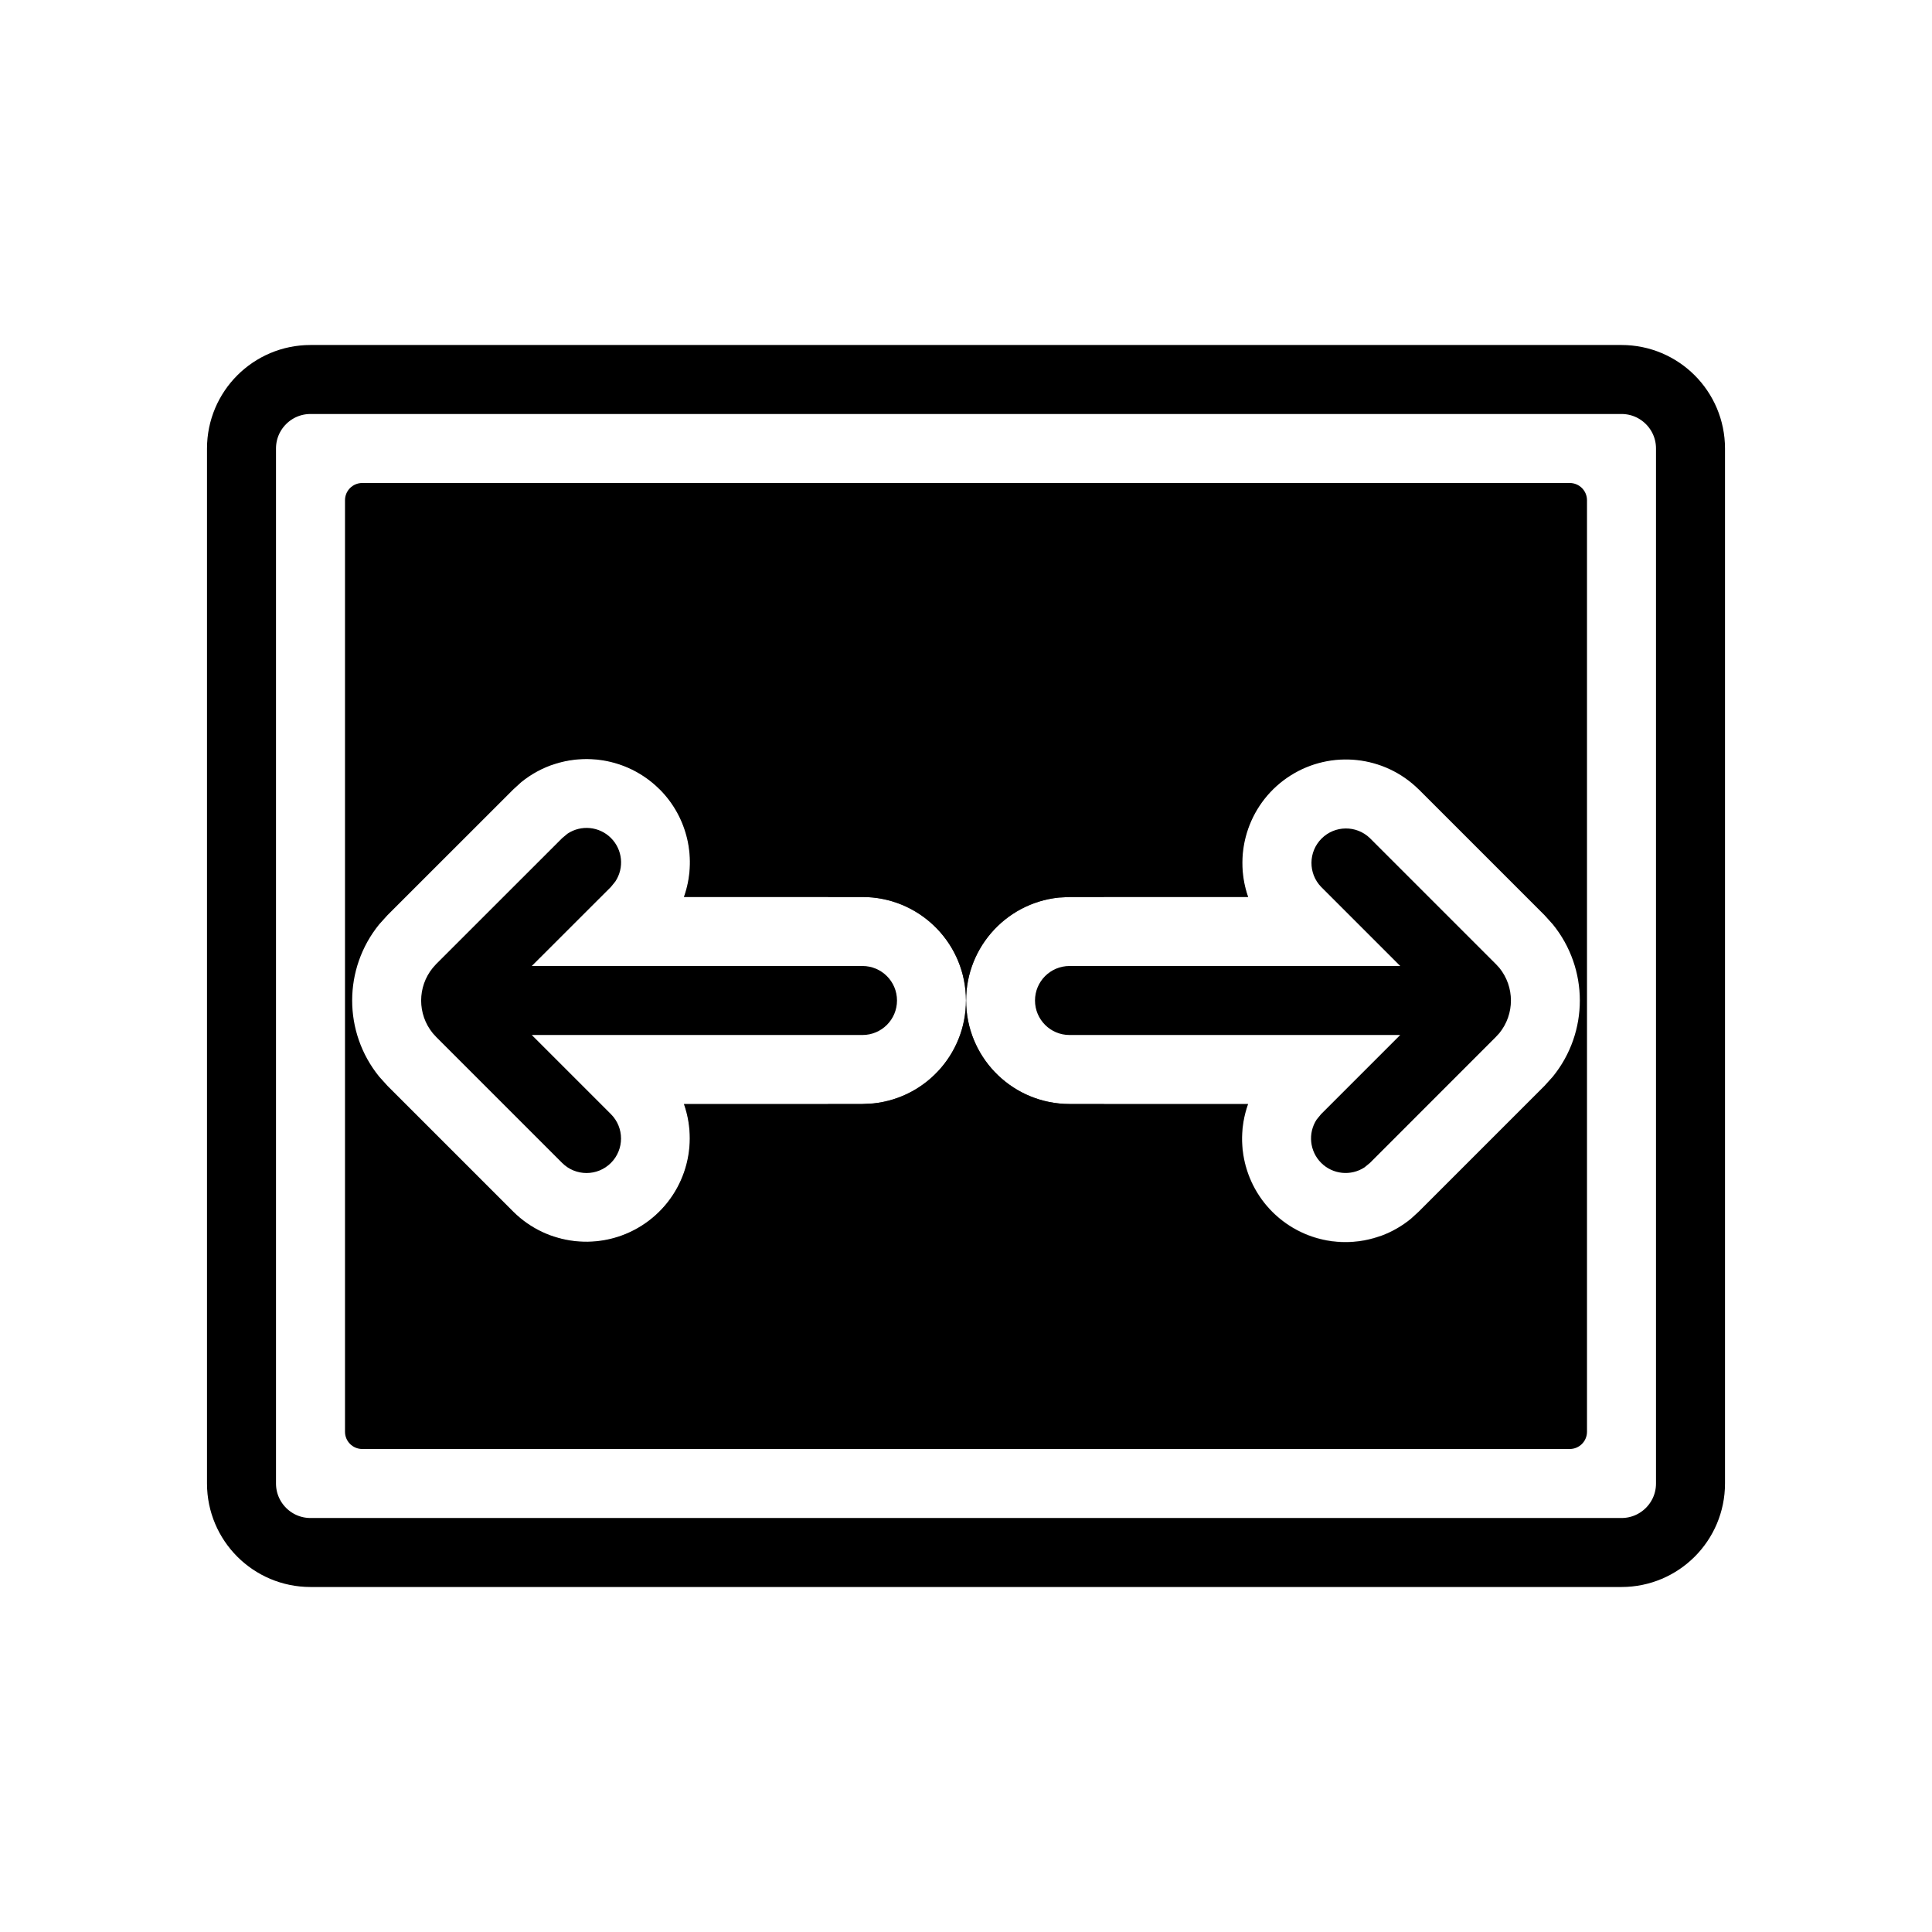
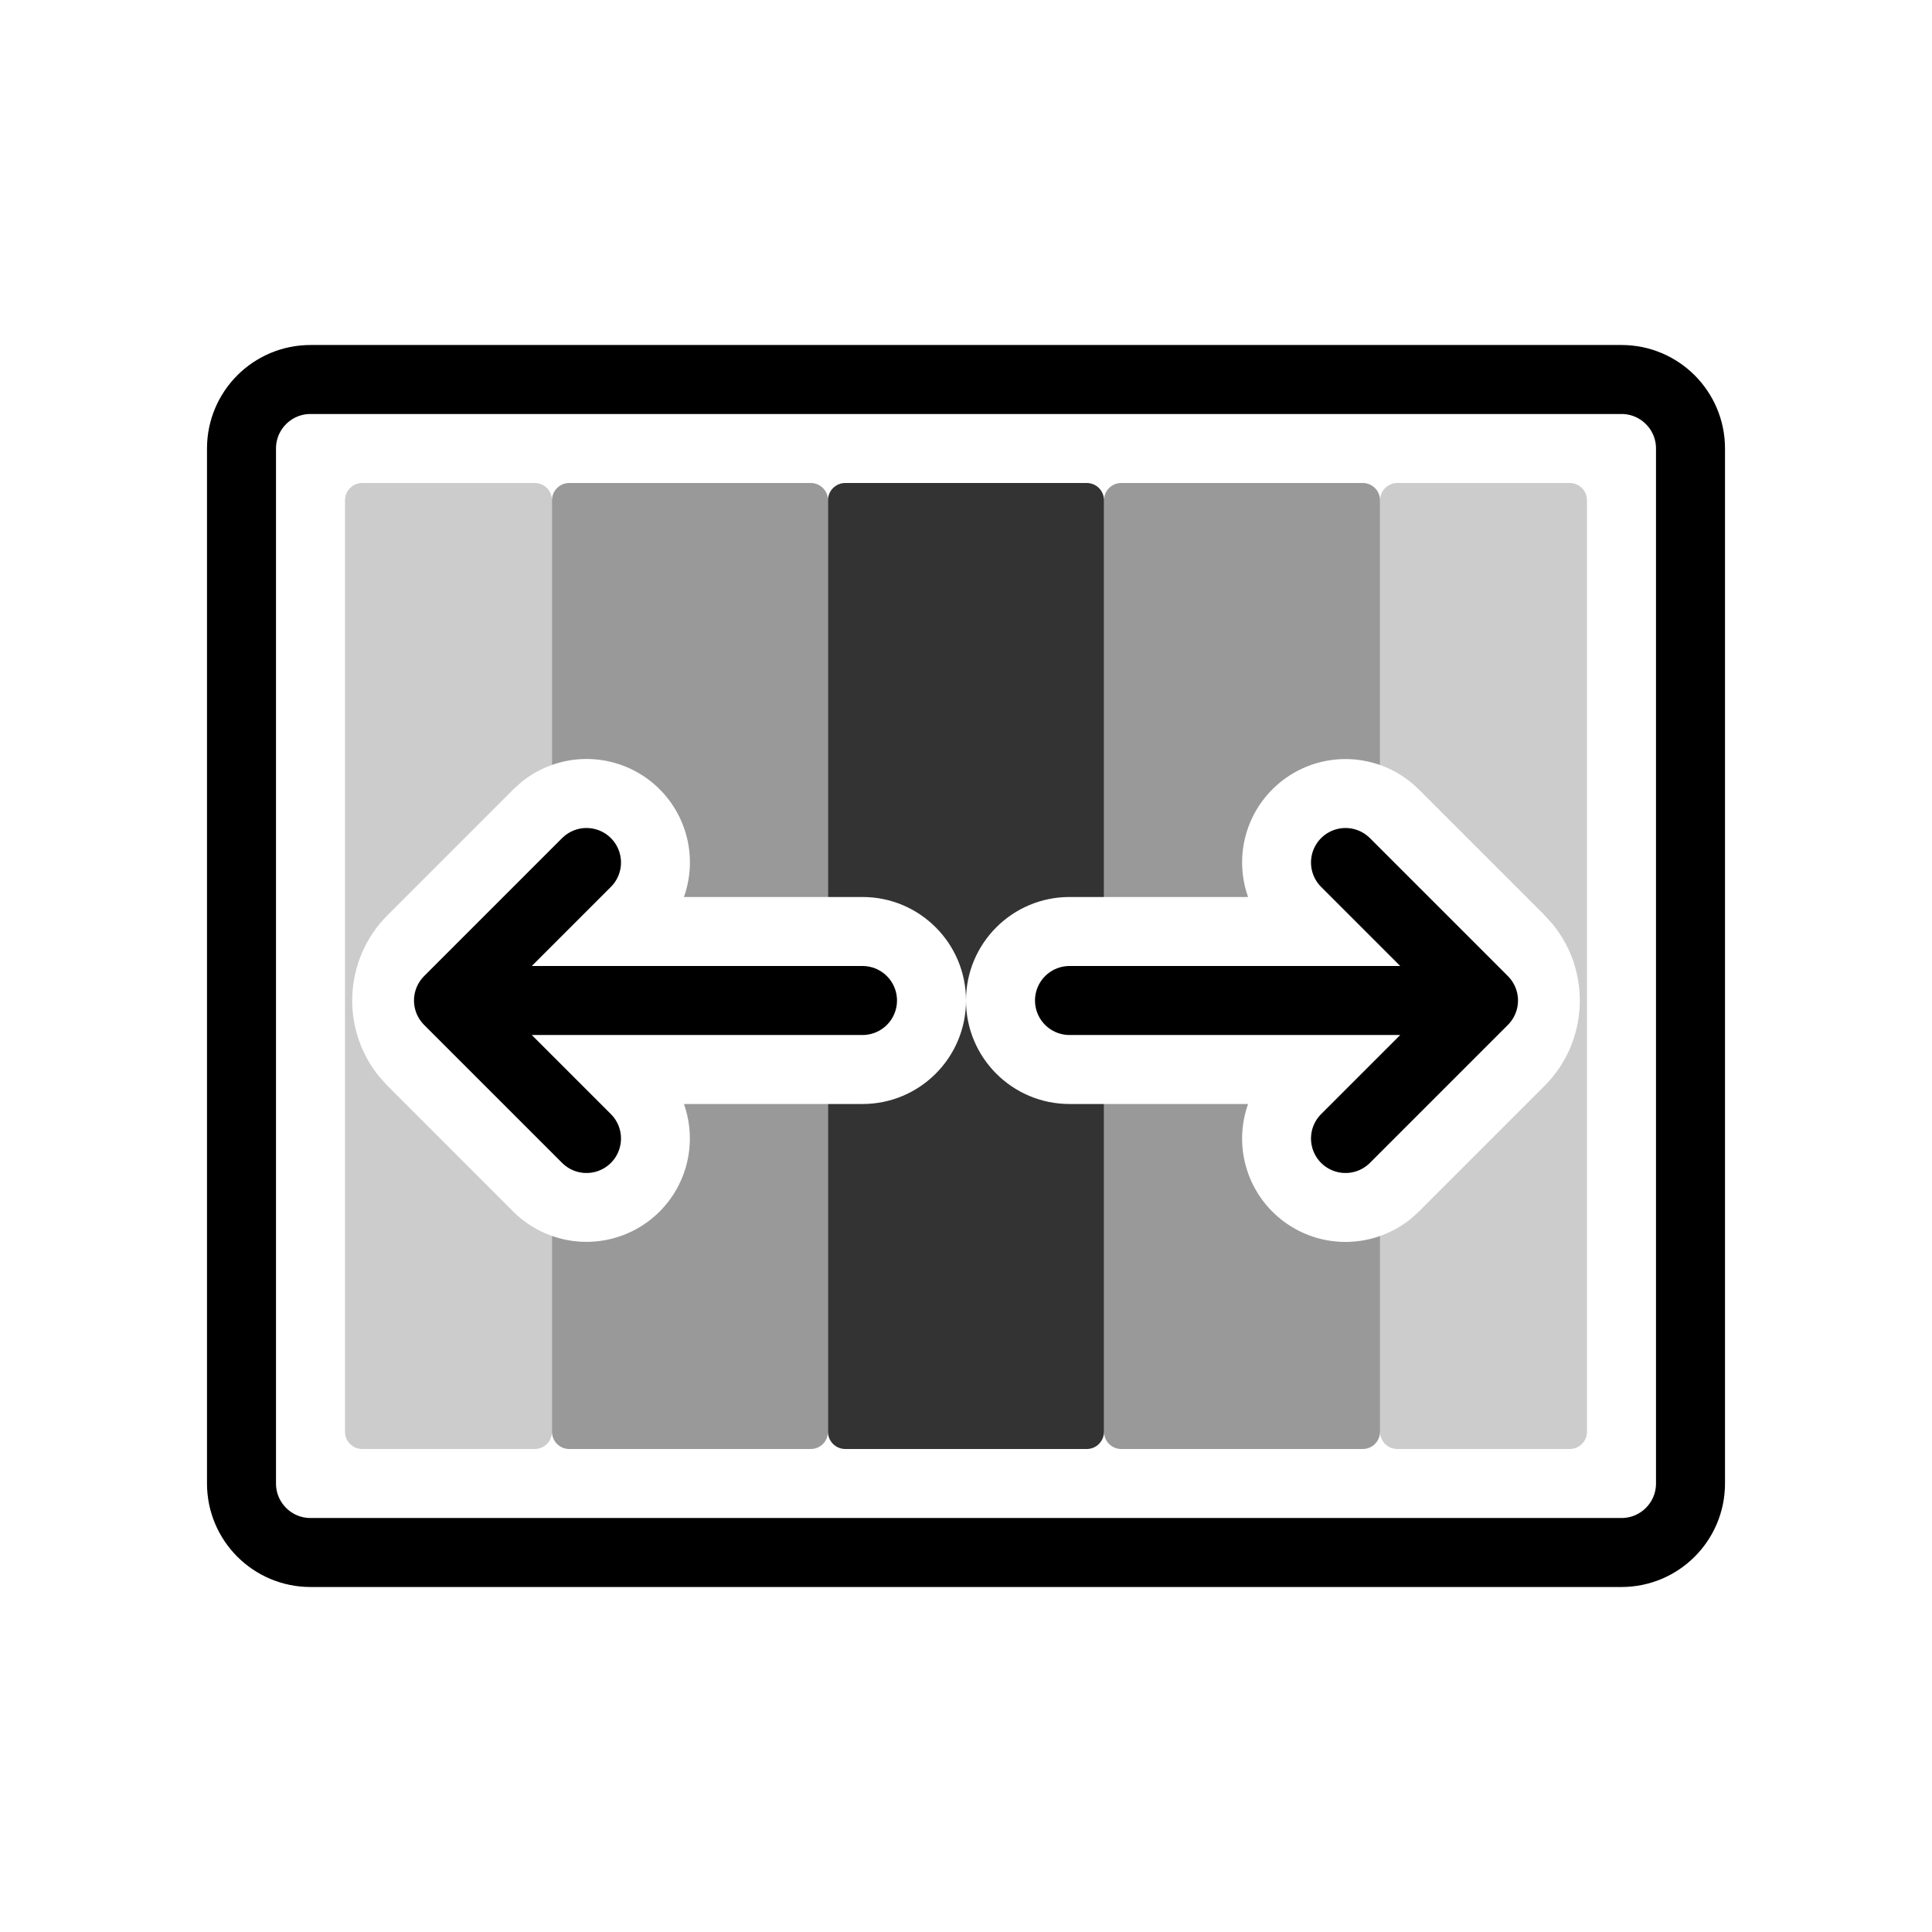
<svg xmlns="http://www.w3.org/2000/svg" width="28" height="28" fill="none" viewBox="0 0 28 28">
-   <path fill="currentColor" d="M22.75 7a.25.25 0 0 1 .25.25v13.5a.25.25 0 0 1-.25.25H5.25a.25.25 0 0 1-.25-.25V7.25A.25.25 0 0 1 5.25 7h17.5ZM9.56 11.44a1.5 1.5 0 0 0-2.006-.104l-.114.104-1.824 1.823-.12.133a1.75 1.75 0 0 0 0 2.208l.12.133 1.824 1.824A1.5 1.5 0 0 0 9.912 16H12.5l.154-.008A1.5 1.5 0 0 0 12.5 13H9.912a1.498 1.498 0 0 0-.351-1.56Zm11 0A1.5 1.5 0 0 0 18.089 13H15.5l-.153.008A1.5 1.5 0 0 0 15.5 16h2.588a1.498 1.498 0 0 0 2.359 1.664l.114-.104 1.823-1.823.12-.133a1.75 1.75 0 0 0 0-2.208l-.12-.133-1.823-1.823Z" class="icon-fill-blue-secondary" />
-   <path fill="currentColor" d="M19.75 7a.25.25 0 0 1 .25.25v3.837A1.499 1.499 0 0 0 18.088 13H15.5l-.153.008A1.5 1.5 0 0 0 15.5 16h2.588A1.498 1.498 0 0 0 20 17.913v2.837a.25.25 0 0 1-.25.25H8.25a.25.25 0 0 1-.25-.25v-2.838A1.498 1.498 0 0 0 9.912 16H12.5l.154-.008A1.5 1.5 0 0 0 12.5 13H9.912A1.498 1.498 0 0 0 8 11.086V7.25A.25.25 0 0 1 8.25 7h11.5Z" class="icon-fill-blue-primary" opacity=".3" />
-   <path fill="currentColor" d="M15.75 7a.25.25 0 0 1 .25.25V13h-.5l-.153.008A1.5 1.5 0 0 0 15.5 16h.5v4.75a.25.25 0 0 1-.25.25h-3.5a.25.25 0 0 1-.25-.25V16h.5l.154-.008A1.5 1.5 0 0 0 12.5 13H12V7.25a.25.25 0 0 1 .25-.25h3.5Z" class="icon-fill-blue-primary" opacity=".5" />
-   <path stroke="currentColor" d="M24.5 21.5v-15a1 1 0 0 0-1-1h-19a1 1 0 0 0-1 1v15a1 1 0 0 0 1 1h19a1 1 0 0 0 1-1Z" class="icon-stroke-blue-primary" />
-   <path fill="currentColor" d="M19.776 16.918a.501.501 0 0 1-.694-.693l.064-.078L20.293 15H15.5a.5.5 0 0 1 0-1h4.793l-1.146-1.146a.5.5 0 0 1 .707-.707l1.823 1.823.052.056a.751.751 0 0 1 0 .948l-.052.056-1.823 1.824-.078.064Zm-10.922-.064a.5.5 0 0 1-.707 0L6.323 15.03l-.051-.056a.75.75 0 0 1 0-.947l.051-.057 1.824-1.823.078-.065a.5.5 0 0 1 .693.693l-.064.079L7.707 14H12.5a.5.5 0 0 1 0 1H7.707l1.147 1.147a.5.5 0 0 1 0 .707Z" class="icon-fill-blue-primary" />
+   <g fill="currentColor" class="icon-fill-blue-primary">
+     <path d="M22.75 7a.25.25 0 0 1 .25.25v13.5a.25.25 0 0 1-.25.25h-2.5a.25.25 0 0 1-.25-.25v-2.837a1.49 1.49 0 0 0 .447-.249l.114-.103 1.823-1.823c.64-.641.68-1.655.12-2.342l-.12-.133-1.823-1.823a1.492 1.492 0 0 0-.56-.353V7.25a.25.25 0 0 1 .25-.25h2.5Zm-15 0a.25.25 0 0 1 .25.25v3.836c-.158.056-.31.139-.446.25l-.114.104-1.823 1.823a1.75 1.75 0 0 0-.12 2.342l.12.132 1.823 1.824c.163.163.356.279.56.351v2.838a.25.25 0 0 1-.25.25h-2.5a.25.25 0 0 1-.25-.25V7.25A.25.25 0 0 1 5.25 7h2.5Z" opacity=".2" />
+     <path d="M18.088 16A1.498 1.498 0 0 0 20 17.913v2.837a.25.25 0 0 1-.25.25h-3.5a.25.25 0 0 1-.25-.25V16h2.088Zm1.662-9a.25.25 0 0 1 .25.25v3.837A1.498 1.498 0 0 0 18.088 13H16V7.25a.25.25 0 0 1 .25-.25h3.5ZM12 20.75a.25.25 0 0 1-.25.25h-3.5a.25.25 0 0 1-.25-.25v-2.838A1.498 1.498 0 0 0 9.912 16H12v4.75ZM11.75 7a.25.25 0 0 1 .25.25V13H9.912A1.498 1.498 0 0 0 8 11.086V7.25A.25.25 0 0 1 8.25 7h3.5Z" opacity=".4" />
+     <path d="M15.75 7a.25.25 0 0 1 .25.25V13h-.5a1.5 1.5 0 0 0 0 3h.5v4.75a.25.25 0 0 1-.25.25h-3.5a.25.25 0 0 1-.25-.25V16h.5a1.5 1.5 0 0 0 0-3H12V7.25a.25.25 0 0 1 .25-.25h3.5Z" opacity=".8" />
+   </g>
+   <path stroke="currentColor" stroke-linecap="round" stroke-linejoin="round" d="m8.5 12.5-2 2m0 0 2 2m-2-2h6m3 0h6m0 0-2 2m2-2-2-2m5-6v15a1 1 0 0 1-1 1h-19a1 1 0 0 1-1-1v-15a1 1 0 0 1 1-1h19a1 1 0 0 1 1 1Z" class="icon-stroke-gray-primary" />
</svg>
